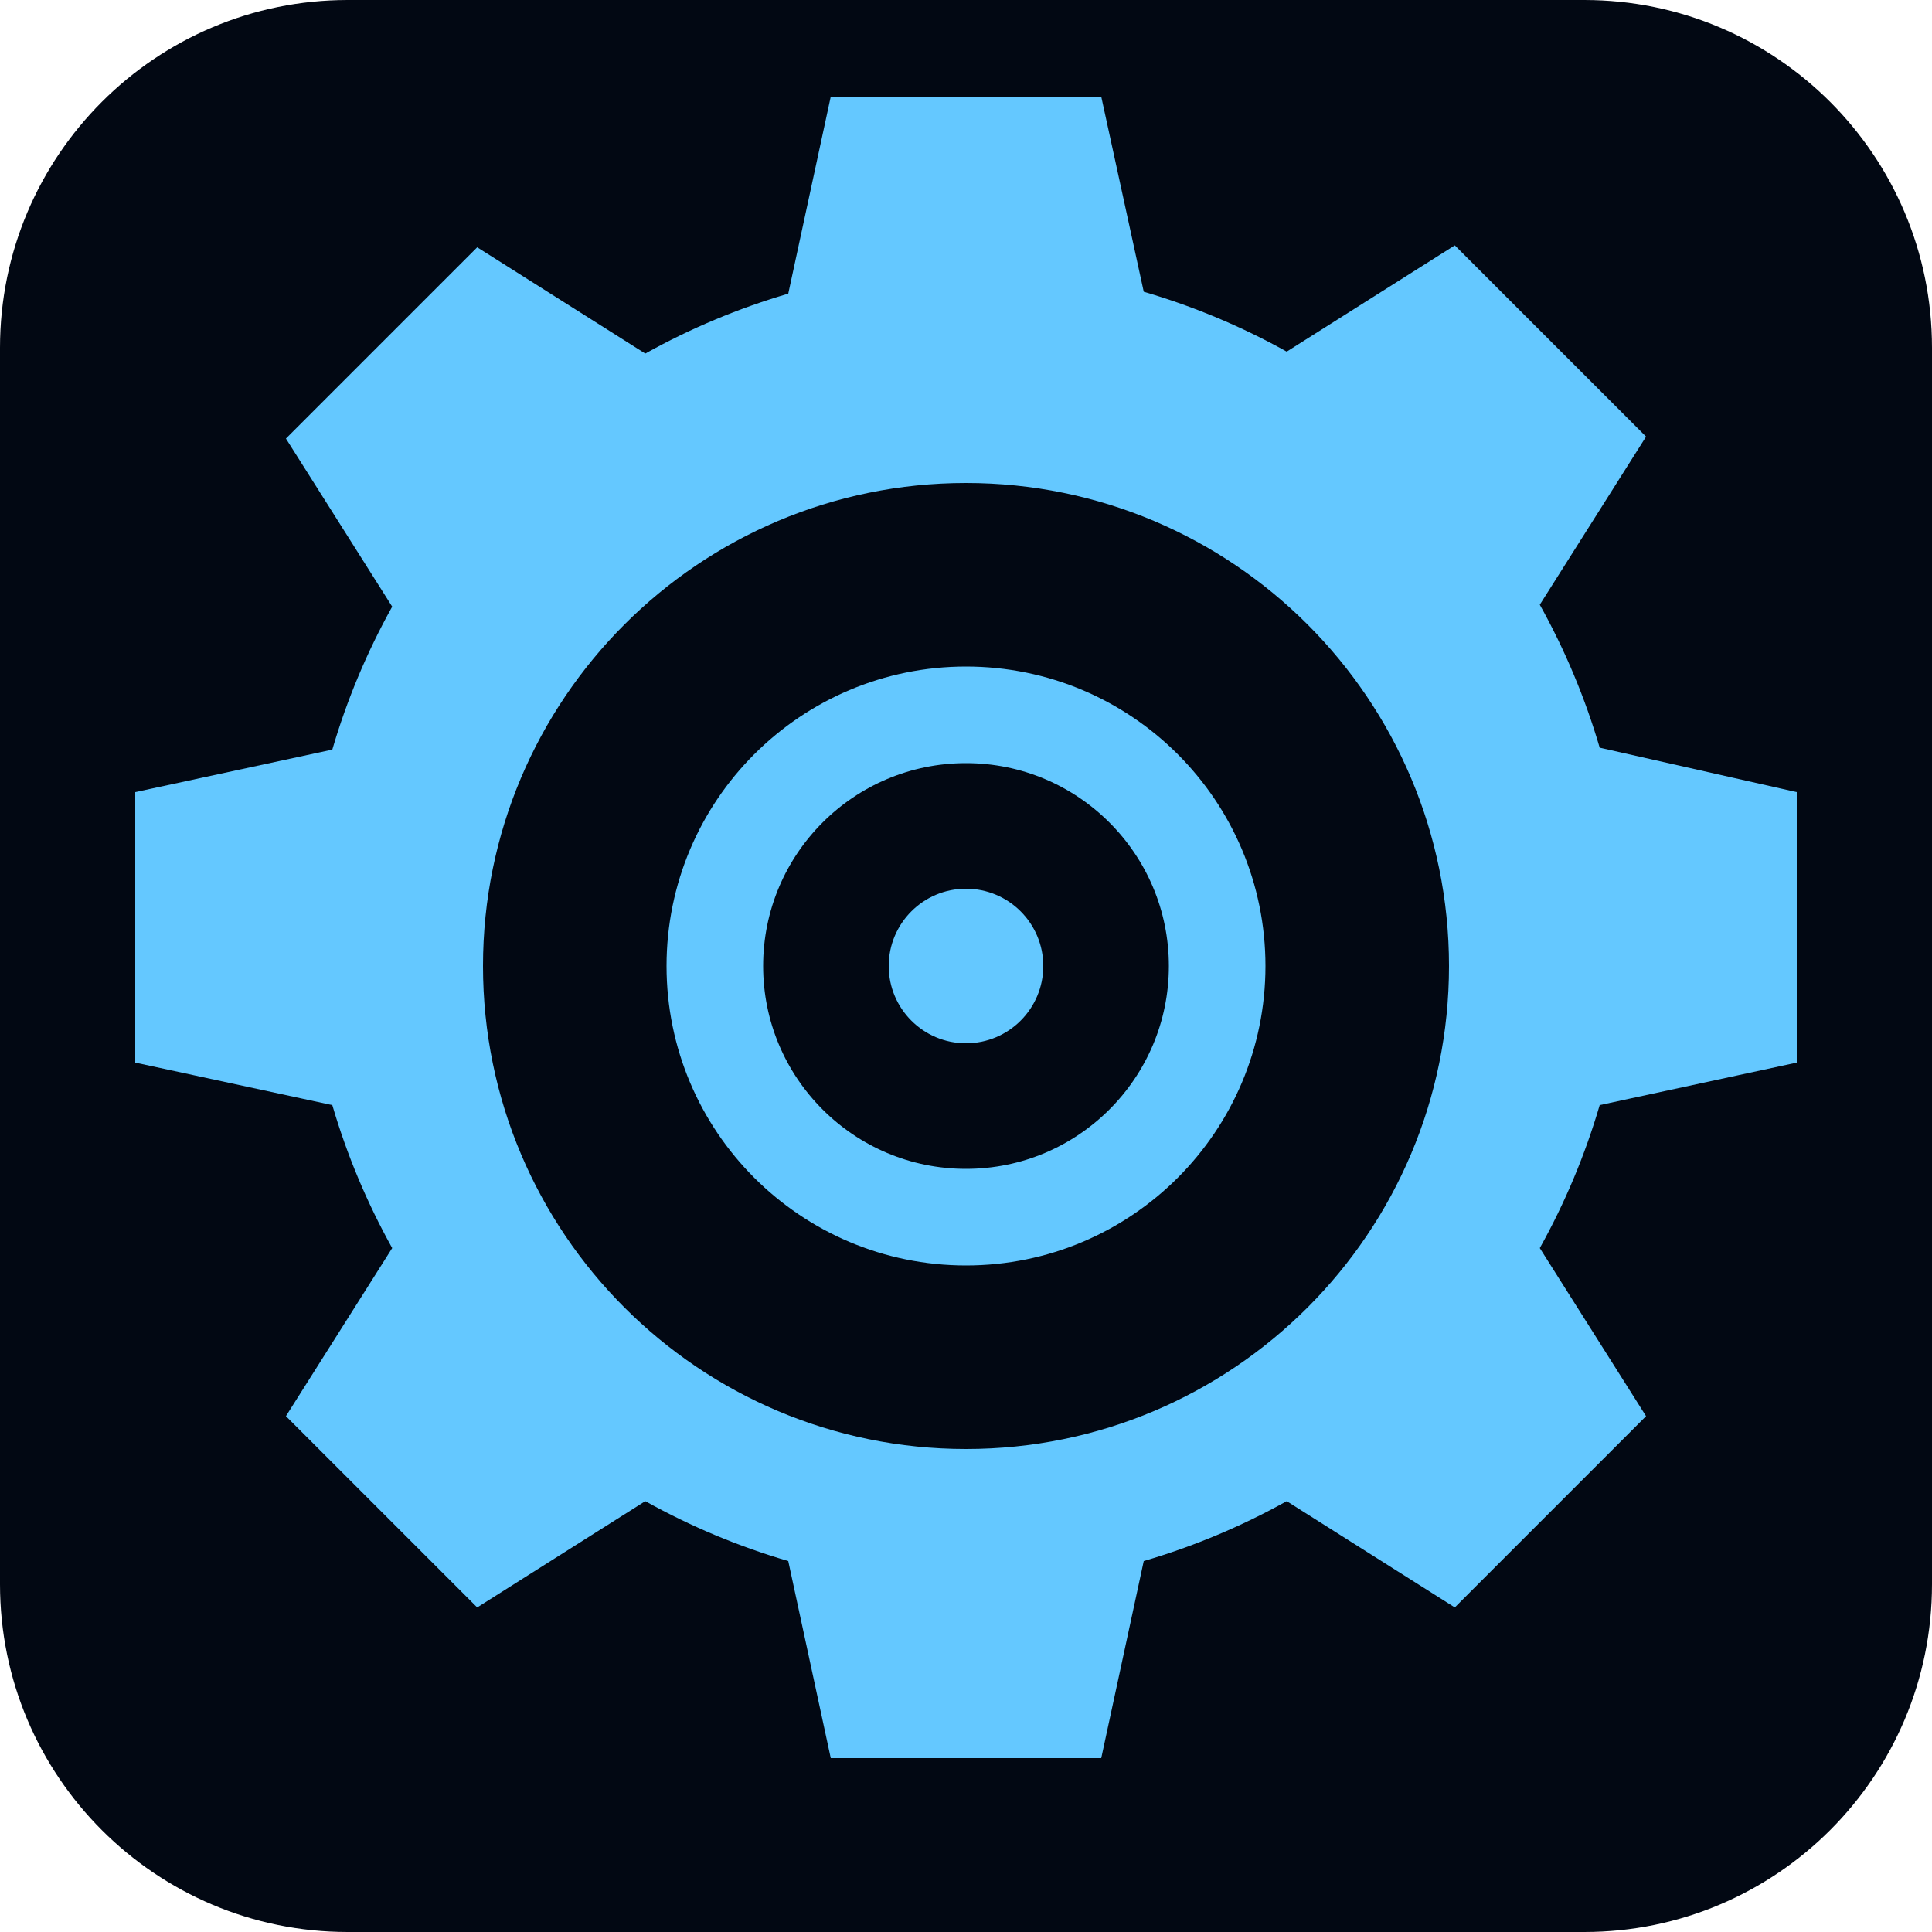
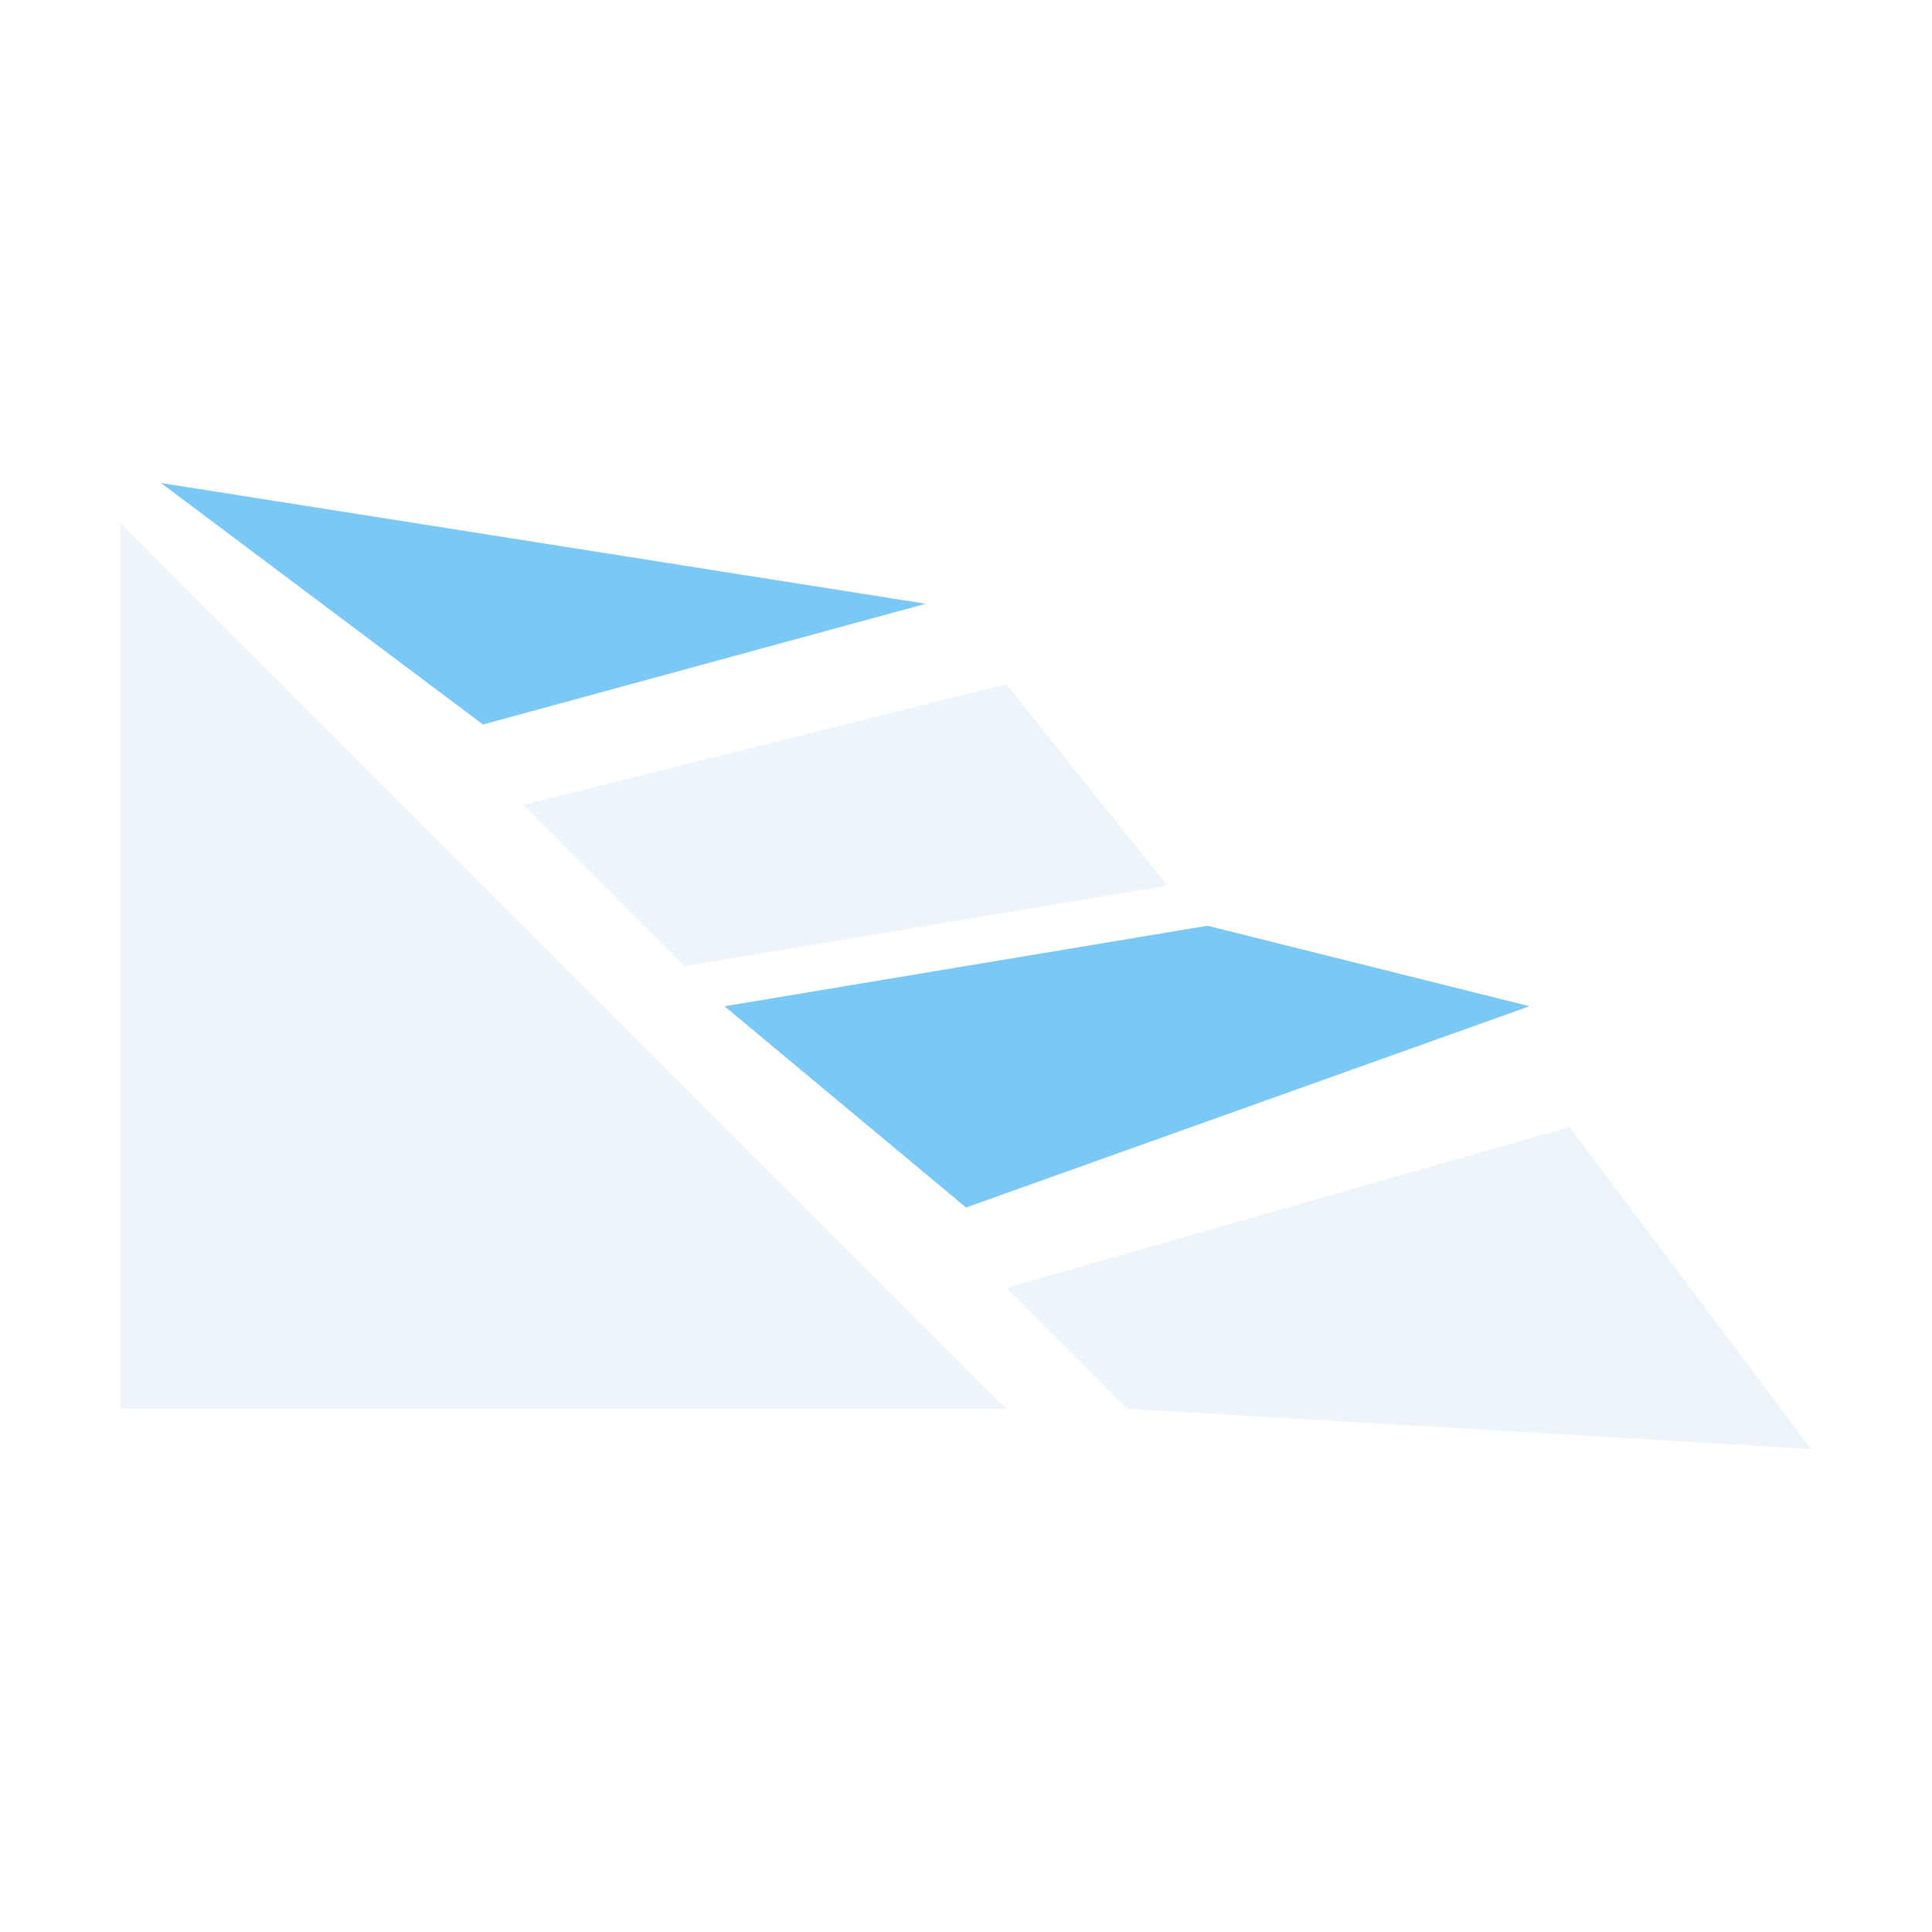
- <svg xmlns="http://www.w3.org/2000/svg" viewBox="0 0 100 100">
-   <rect width="100" height="100" rx="18" fill="#020813" />
-   <path fill="#64c8ff" fill-rule="evenodd" d="M43 5h14l2.2 10.1a36 36 0 0 1 7.4 3.1l8.7-5.5 9.9 9.9-5.5 8.7a36 36 0 0 1 3.1 7.4L93 41v14l-10.2 2.2a36 36 0 0 1-3.1 7.4l5.5 8.7-9.9 9.9-8.7-5.5a36 36 0 0 1-7.4 3.1L57 91H43l-2.2-10.2a36 36 0 0 1-7.4-3.1l-8.7 5.5-9.9-9.9 5.5-8.7a36 36 0 0 1-3.1-7.4L7 55V41l10.2-2.2a36 36 0 0 1 3.1-7.4l-5.5-8.7 9.9-9.9 8.7 5.5a36 36 0 0 1 7.4-3.1L43 5Zm7 20a25 25 0 1 0 0 50 25 25 0 0 0 0-50Z" />
-   <circle cx="50" cy="50" r="13" fill="none" stroke="#64c8ff" stroke-width="5" />
-   <circle cx="50" cy="50" r="4" fill="#64c8ff" />
+ <svg xmlns="http://www.w3.org/2000/svg" viewBox="0 0 48 48">
+   <path fill="#edf4fa" d="M3 13 25 35H3zM13 20l12-3 4 5-12 2zM25 32l14-4 6 8-17-1z" />
+   <path fill="#79c8f5" d="m4 12 19 3-11 3zm14 13 12-2 8 2-14 5z" />
</svg>
